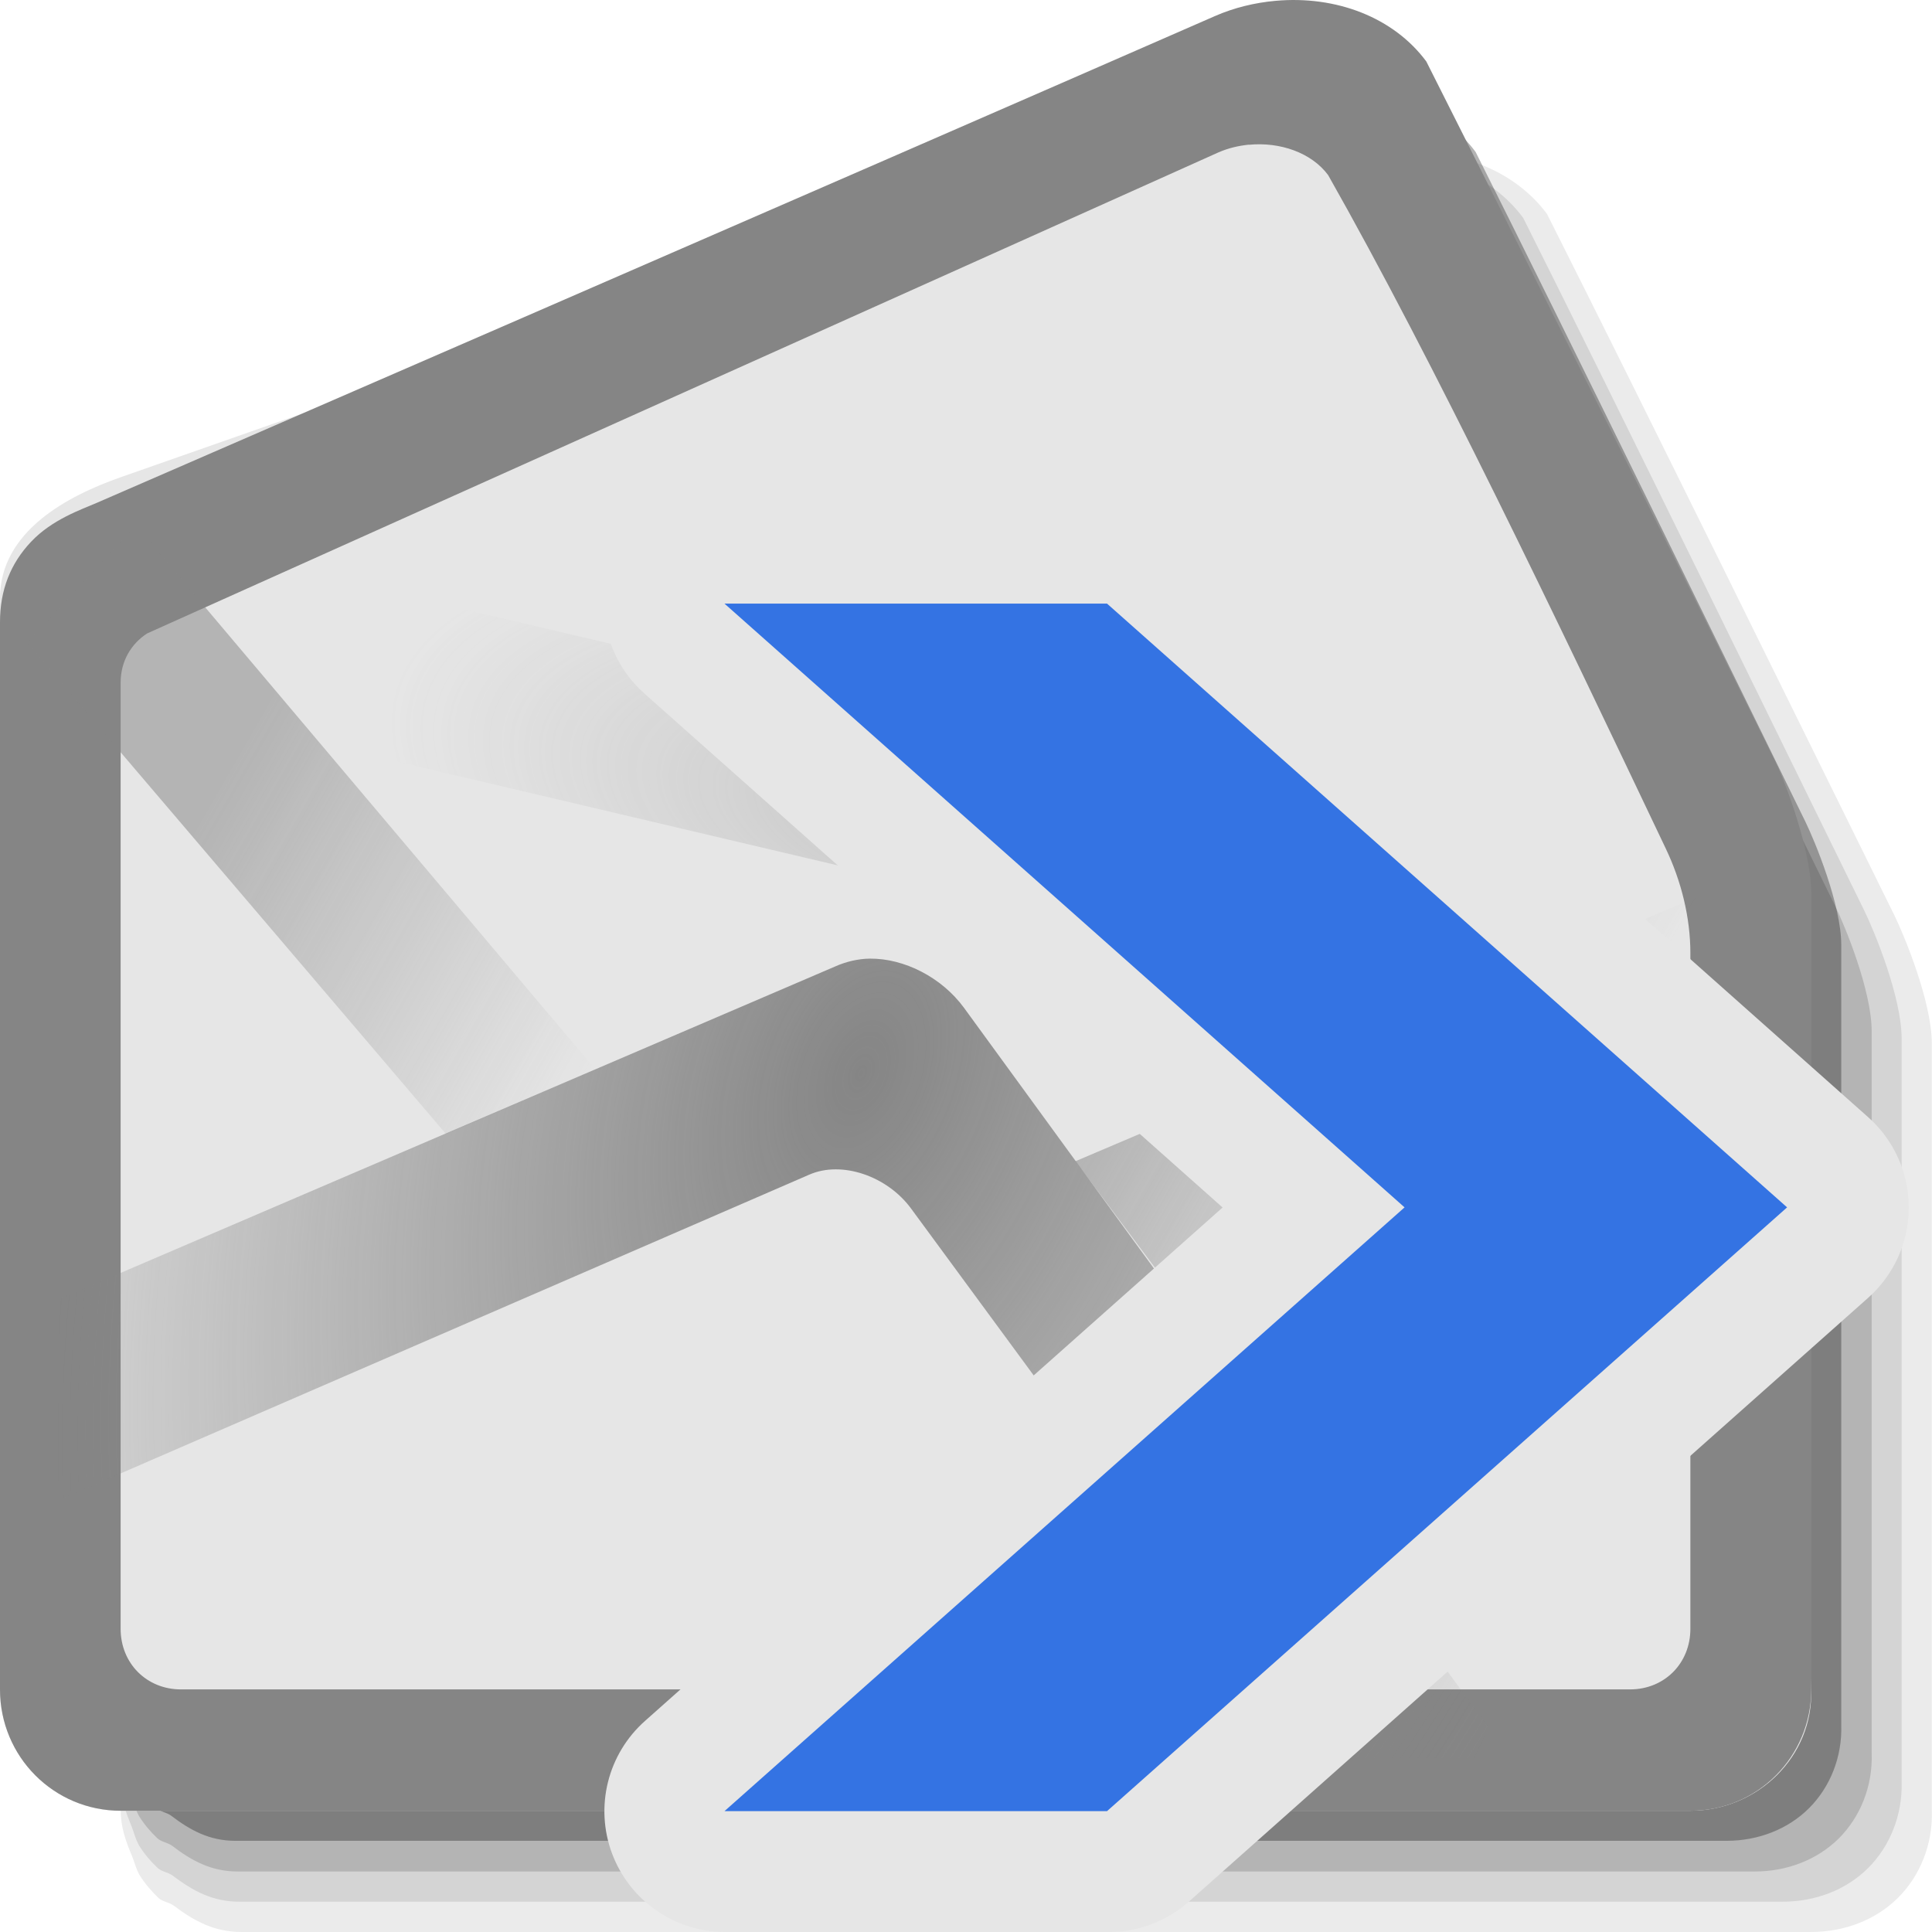
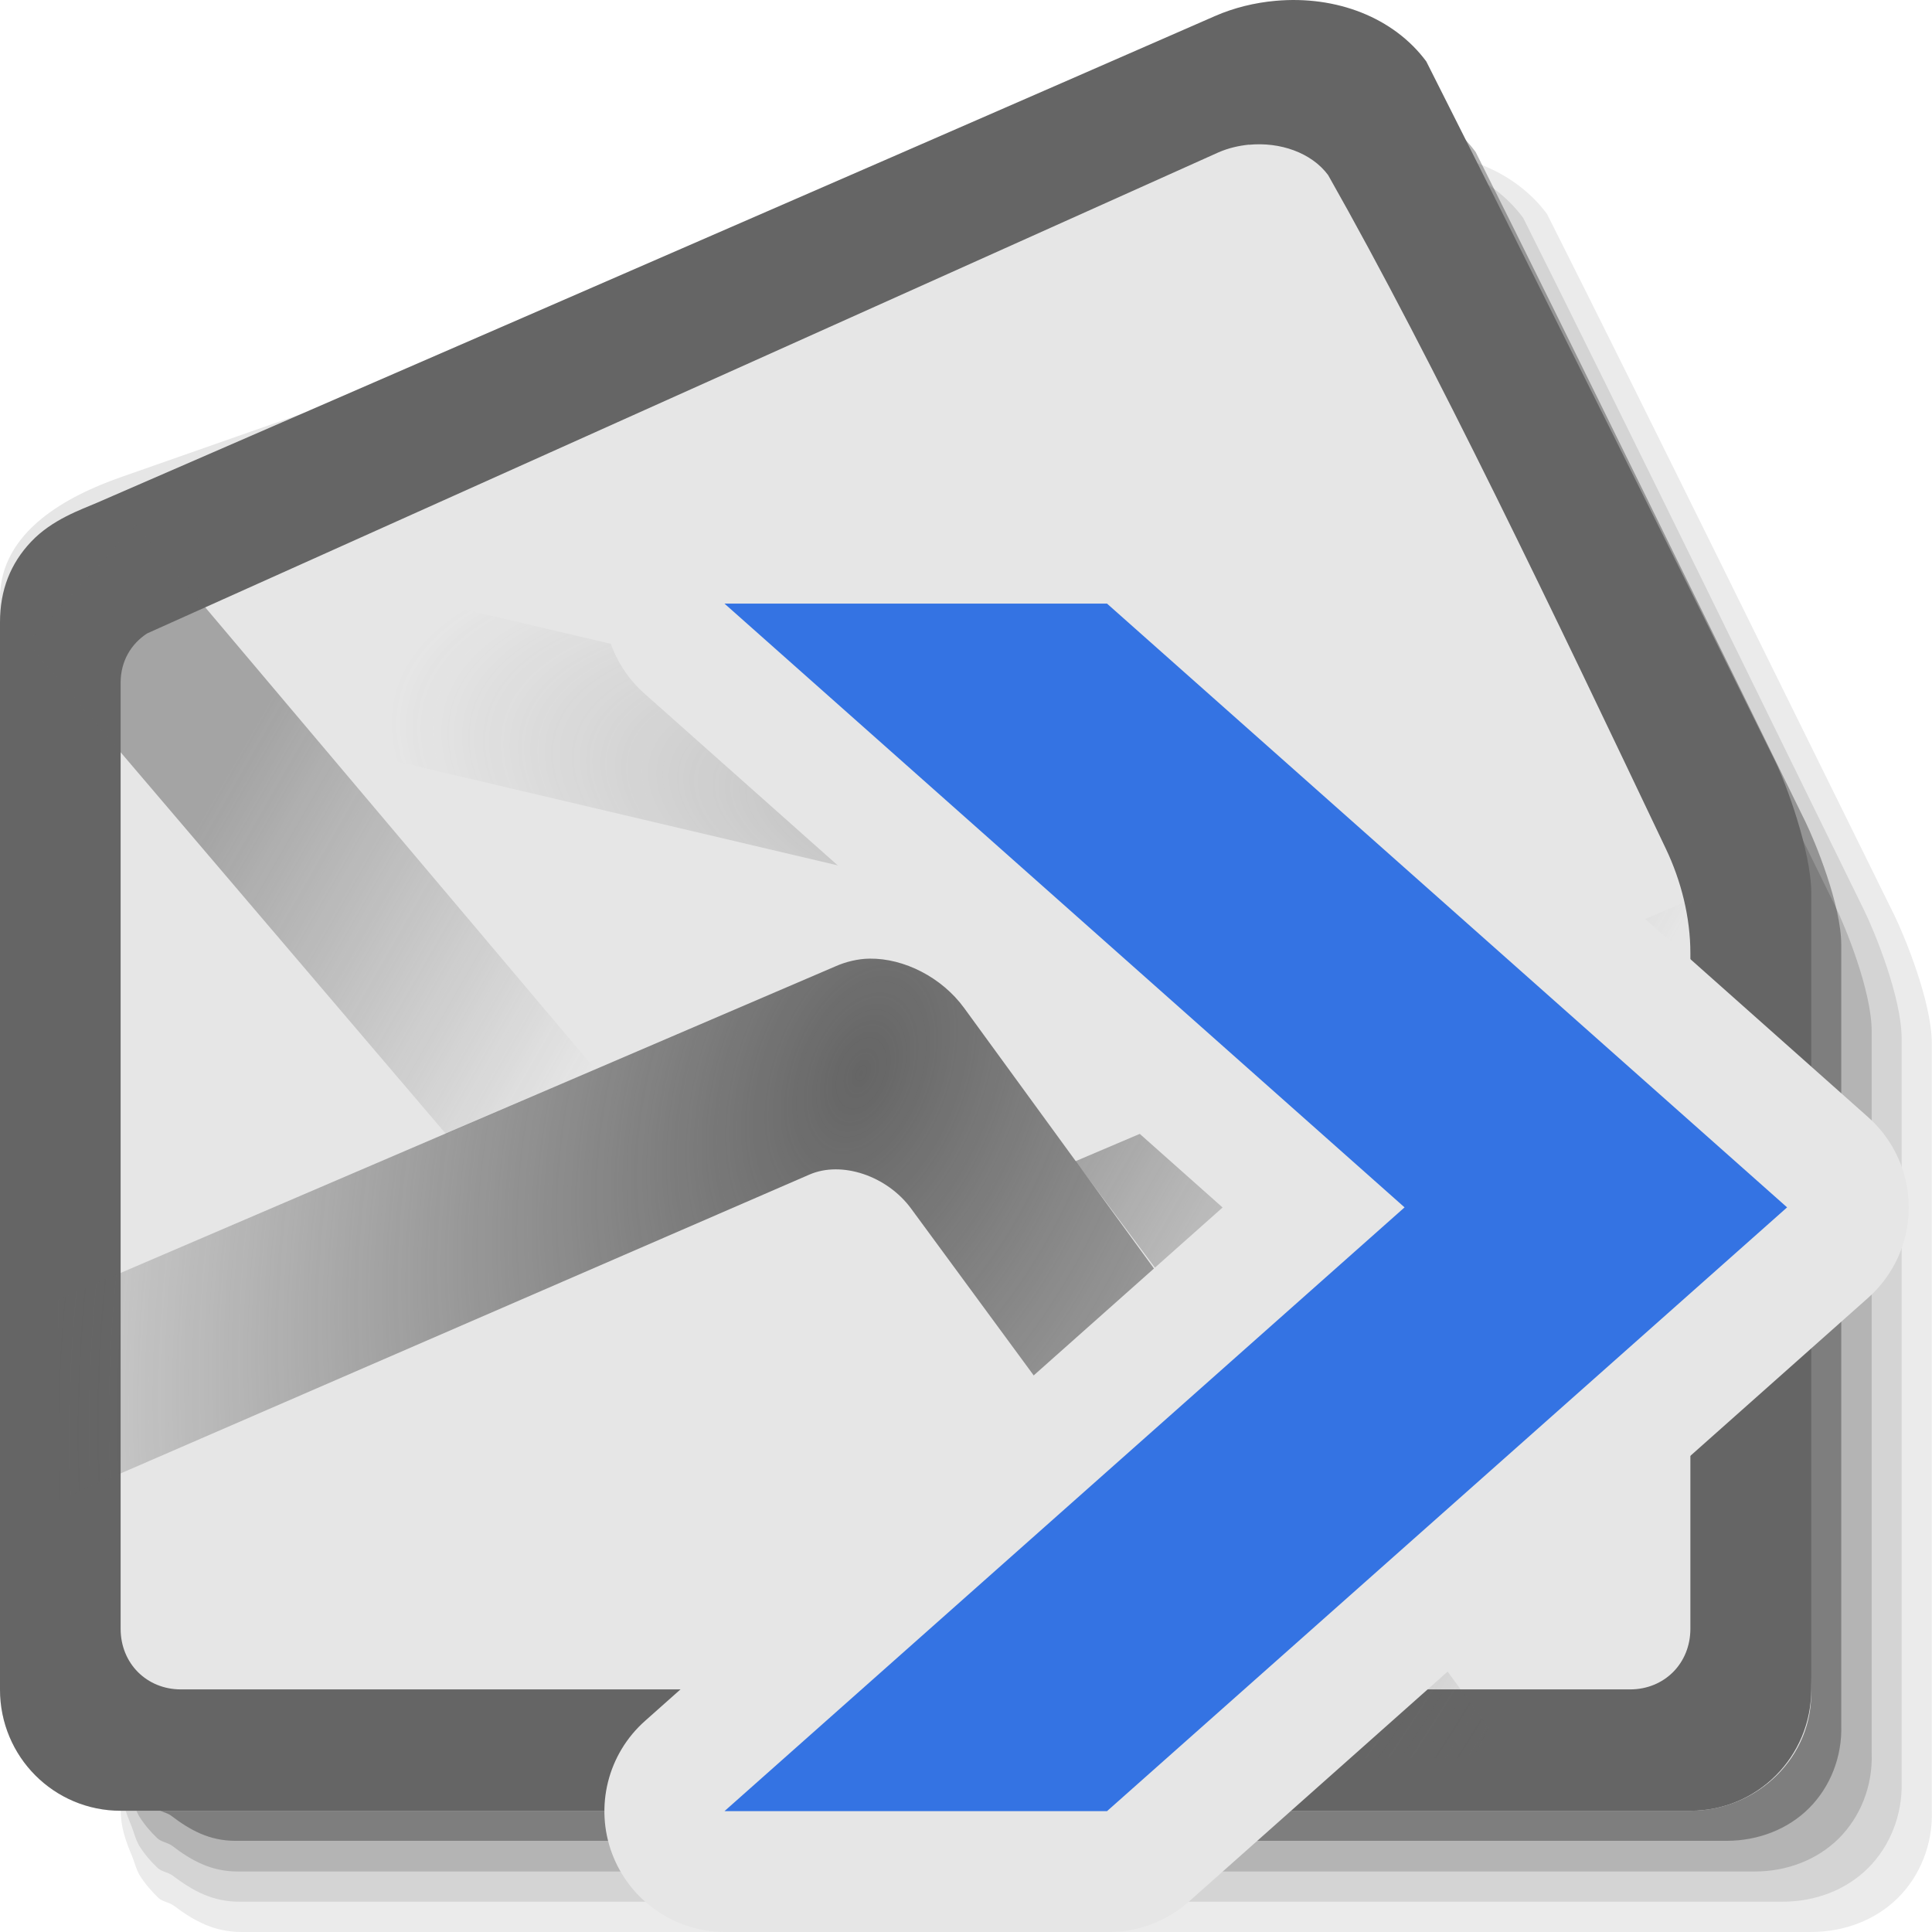
<svg xmlns="http://www.w3.org/2000/svg" xmlns:xlink="http://www.w3.org/1999/xlink" width="16" height="16" id="svg4666" version="1.1">
  <defs id="defs4668">
    <radialGradient xlink:href="#linearGradient3988-25" id="radialGradient4610" gradientUnits="userSpaceOnUse" gradientTransform="matrix(0.6668439,0.1631785,-0.07427805,0.3035441,-1.478124,20.37777)" cx="-10.416" cy="26.819" fx="-10.416" fy="26.819" r="6.5" />
    <linearGradient gradientTransform="matrix(0.9358604,0,0,-1.029865,-286.8758,-378.312)" y2="-377.928" x2="311.947" y1="-377.928" x1="308.147" gradientUnits="userSpaceOnUse" id="linearGradient3988-25">
-       <stop id="stop3990-3" style="stop-color:#858585;stop-opacity:1;" offset="0" />
-       <stop id="stop3992-83" style="stop-color:#858585;stop-opacity:0;" offset="1" />
+       <stop id="stop3990-3" style="stop-color:#656565;stop-opacity:1;" offset="0" />
+       <stop id="stop3992-83" style="stop-color:#656565;stop-opacity:0;" offset="1" />
    </linearGradient>
    <radialGradient xlink:href="#radialGradient3976-3" id="radialGradient4612" gradientUnits="userSpaceOnUse" gradientTransform="matrix(-1.027319,2.397712,-1.437564,-0.7047033,-425.6049,-249.0018)" cx="25.706" cy="-306.871" r="4.723" />
    <radialGradient gradientUnits="userSpaceOnUse" gradientTransform="matrix(0.2803838,-2.475383,-1.47033,-0.106385,-451.5777,42.62509)" r="4.723" cy="-306.871" cx="25.706" id="radialGradient3976-3">
-       <stop id="stop3978-2" style="stop-color:#858585;stop-opacity:1;" offset="0" />
-       <stop id="stop3980-5" style="stop-color:#858585;stop-opacity:0;" offset="1" />
+       <stop id="stop3978-2" style="stop-color:#656565;stop-opacity:1;" offset="0" />
+       <stop id="stop3980-5" style="stop-color:#656565;stop-opacity:0;" offset="1" />
    </radialGradient>
    <linearGradient xlink:href="#linearGradient3988-97" id="linearGradient4614" gradientUnits="userSpaceOnUse" gradientTransform="matrix(0.8796928,0.5099511,-0.5370591,0.9339869,-490.3002,222.4931)" x1="308.147" y1="-377.928" x2="311.947" y2="-377.928" />
    <linearGradient gradientTransform="matrix(0.9358604,0,0,-1.029865,-286.8758,-378.312)" y2="-377.928" x2="311.947" y1="-377.928" x1="308.147" gradientUnits="userSpaceOnUse" id="linearGradient3988-97">
-       <stop id="stop3990-5" style="stop-color:#858585;stop-opacity:1;" offset="0" />
-       <stop id="stop3992-3" style="stop-color:#858585;stop-opacity:0;" offset="1" />
+       <stop id="stop3990-5" style="stop-color:#656565;stop-opacity:1;" offset="0" />
+       <stop id="stop3992-3" style="stop-color:#656565;stop-opacity:0;" offset="1" />
    </linearGradient>
    <linearGradient xlink:href="#linearGradient3982-43" id="linearGradient4616" gradientUnits="userSpaceOnUse" gradientTransform="matrix(0.8796928,0.5099511,-0.5370591,0.9339869,-490.3002,222.4931)" x1="315.721" y1="-379.522" x2="319.022" y2="-379.522" />
    <linearGradient gradientTransform="matrix(0.9358604,0,0,-1.029865,-286.8758,-378.312)" y2="-379.522" x2="319.022" y1="-379.522" x1="315.721" gradientUnits="userSpaceOnUse" id="linearGradient3982-43">
-       <stop id="stop3984-2" style="stop-color:#858585;stop-opacity:1;" offset="0" />
-       <stop id="stop3986-11" style="stop-color:#858585;stop-opacity:0;" offset="1" />
+       <stop id="stop3984-2" style="stop-color:#656565;stop-opacity:1;" offset="0" />
+       <stop id="stop3986-11" style="stop-color:#656565;stop-opacity:0;" offset="1" />
    </linearGradient>
  </defs>
  <g id="layer1" transform="translate(0,-1036.362)">
    <g id="g4650" transform="translate(80,1016.362)">
      <g id="g4586" transform="translate(-62,-3.9999999e-7)">
        <g transform="matrix(0.9999667,0,0,1.004023,92.99635,19.93563)" id="g4588">
          <path id="path4590" d="m -99.614,1.368 c -0.166,0.015 -0.337,0.056 -0.492,0.124 -2.983,1.308 -8.973,3.903 -9.096,3.956 -0.122,0.053 -0.381,0.157 -0.553,0.34 -0.125,0.133 -0.183,0.283 -0.215,0.464 -0.016,0.061 -0.031,0.117 -0.031,0.185 l 0,8.324 c 0,0.137 0.043,0.252 0.092,0.371 0.02,0.052 0.033,0.107 0.061,0.155 0.043,0.069 0.095,0.13 0.154,0.185 0.033,0.031 0.086,0.035 0.123,0.062 0.165,0.125 0.33,0.216 0.553,0.216 l 12.783,0 c 0.272,0 0.527,-0.099 0.707,-0.278 0.18,-0.179 0.285,-0.437 0.277,-0.711 l 0,-6.13 c 6e-6,-0.34 -0.225,-0.884 -0.307,-1.051 -0.632,-1.282 -2.059,-4.193 -2.827,-5.718 -0.264,-0.357 -0.731,-0.54 -1.229,-0.495 z" style="opacity:0.1;fill:#000000;fill-opacity:1" />
          <path id="path4592" d="m -99.966,0.842 c -0.16,0.015 -0.325,0.054 -0.475,0.119 -2.882,1.264 -8.669,3.771 -8.787,3.822 -0.118,0.051 -0.368,0.152 -0.534,0.328 -0.121,0.128 -0.177,0.274 -0.208,0.448 -0.015,0.059 -0.03,0.113 -0.03,0.179 l 0,8.555 c 0,0.132 0.041,0.244 0.089,0.358 0.019,0.051 0.032,0.103 0.059,0.149 0.042,0.067 0.092,0.125 0.148,0.179 0.031,0.03 0.083,0.034 0.119,0.06 0.159,0.121 0.319,0.209 0.534,0.209 l 12.35,0 c 0.263,0 0.509,-0.096 0.683,-0.269 0.174,-0.173 0.276,-0.422 0.267,-0.687 l 0,-6.435 c -3.4e-5,-0.328 -0.218,-0.854 -0.297,-1.015 -0.61,-1.238 -1.989,-4.051 -2.731,-5.524 -0.255,-0.345 -0.707,-0.522 -1.187,-0.478 z" style="opacity:0.3;fill:#000000;fill-opacity:1" />
          <path style="opacity:0.08;fill:#000000;fill-opacity:1" d="m -99.438,1.328 c -0.169,0.015 -0.343,0.056 -0.5,0.125 -3.034,1.323 -9.126,3.947 -9.25,4 -0.124,0.053 -0.387,0.159 -0.562,0.344 -0.127,0.134 -0.186,0.286 -0.219,0.469 -0.016,0.061 -0.031,0.118 -0.031,0.188 L -110,15 c 0,0.139 0.043,0.255 0.094,0.375 0.021,0.053 0.034,0.108 0.062,0.156 0.044,0.07 0.097,0.131 0.156,0.188 0.033,0.031 0.088,0.036 0.125,0.062 0.167,0.126 0.336,0.219 0.562,0.219 l 13,0 c 0.277,0 0.536,-0.1 0.719,-0.281 0.183,-0.181 0.29,-0.442 0.281,-0.719 l 0,-6.328 c 0,-0.344 -0.229,-0.894 -0.312,-1.062 -0.643,-1.296 -2.094,-4.239 -2.875,-5.781 -0.269,-0.361 -0.744,-0.546 -1.25,-0.5 z" id="path4594" />
          <path style="opacity:0.15;fill:#000000;fill-opacity:1" d="m -99.79,1.43 c -0.163,0.015 -0.331,0.055 -0.483,0.122 -2.932,1.286 -8.821,3.837 -8.941,3.889 -0.12,0.052 -0.374,0.155 -0.544,0.334 -0.123,0.131 -0.18,0.278 -0.211,0.456 -0.016,0.06 -0.03,0.115 -0.03,0.182 l 0,8.115 c 0,0.135 0.042,0.248 0.091,0.365 0.02,0.051 0.033,0.105 0.06,0.152 0.043,0.068 0.093,0.127 0.151,0.182 0.032,0.03 0.085,0.035 0.121,0.061 0.162,0.123 0.324,0.213 0.544,0.213 l 12.566,0 c 0.268,0 0.518,-0.098 0.695,-0.273 0.177,-0.176 0.281,-0.43 0.272,-0.699 l 0,-5.958 c 0,-0.334 -0.221,-0.869 -0.302,-1.033 -0.621,-1.26 -2.024,-4.122 -2.779,-5.621 -0.26,-0.351 -0.719,-0.531 -1.208,-0.486 z" id="path4596" />
        </g>
        <path id="path4598" d="m -17,23.952 9.798,-3.436 c 1.829,2.473 2.79,4.413 3.951,6.824 l 0.25,6.652 c 0.021,0.556 -0.446,1.004 -1,1.004 l -13,0 C -17.554,34.996 -18,34.548 -18,33.992 l 0,-9.036 c 0,-0.556 0.559,-0.849 1,-1.004 z" style="fill:#e6e6e6;fill-opacity:1" />
-         <path id="path4600" d="m -7.438,20.007 c -0.169,0.015 -0.343,0.057 -0.5,0.126 -3.034,1.328 -9.138,3.978 -9.262,4.032 -0.124,0.054 -0.368,0.136 -0.543,0.322 C -17.912,24.666 -18,24.884 -18,25.153 l 0,8.839 c 0,0.556 0.446,1.004 1,1.004 l 13,0 c 0.554,0 1,-0.448 1,-1.004 0,0 0,-6.253 0,-6.598 0,-0.345 -0.214,-0.919 -0.298,-1.088 -0.643,-1.301 -2.108,-4.248 -2.89,-5.797 -0.269,-0.363 -0.744,-0.548 -1.25,-0.502 z m -0.219,1.192 c 0.257,-0.025 0.518,0.065 0.656,0.251 0.883,1.559 1.888,3.668 2.796,5.577 0.128,0.268 0.204,0.57 0.204,0.868 0,0.298 0,5.594 0,5.594 0,0.286 -0.215,0.502 -0.5,0.502 l -12,0 c -0.285,0 -0.5,-0.216 -0.5,-0.502 l 0,-7.835 c 0,-0.178 0.086,-0.321 0.219,-0.408 l 8.875,-3.985 c 0.081,-0.035 0.164,-0.054 0.25,-0.063 z" style="fill:#858585;fill-opacity:1" />
+         <path id="path4600" d="m -7.438,20.007 c -0.169,0.015 -0.343,0.057 -0.5,0.126 -3.034,1.328 -9.138,3.978 -9.262,4.032 -0.124,0.054 -0.368,0.136 -0.543,0.322 C -17.912,24.666 -18,24.884 -18,25.153 l 0,8.839 c 0,0.556 0.446,1.004 1,1.004 l 13,0 c 0.554,0 1,-0.448 1,-1.004 0,0 0,-6.253 0,-6.598 0,-0.345 -0.214,-0.919 -0.298,-1.088 -0.643,-1.301 -2.108,-4.248 -2.89,-5.797 -0.269,-0.363 -0.744,-0.548 -1.25,-0.502 z m -0.219,1.192 c 0.257,-0.025 0.518,0.065 0.656,0.251 0.883,1.559 1.888,3.668 2.796,5.577 0.128,0.268 0.204,0.57 0.204,0.868 0,0.298 0,5.594 0,5.594 0,0.286 -0.215,0.502 -0.5,0.502 l -12,0 c -0.285,0 -0.5,-0.216 -0.5,-0.502 l 0,-7.835 c 0,-0.178 0.086,-0.321 0.219,-0.408 l 8.875,-3.985 c 0.081,-0.035 0.164,-0.054 0.25,-0.063 z" style="fill:#656565;fill-opacity:1" />
        <path id="path4602" d="m -15.26,24.788 -1.656,1 13,3.062 0,-0.781 -0.156,-0.656 -11.187,-2.625 z" style="opacity:0.3;fill:url(#radialGradient4610);fill-opacity:1;stroke:none" />
        <path id="path4604" d="m -10.798,27.939 c -0.095,9.19e-4 -0.198,0.026 -0.281,0.063 l -6.438,2.761 0,1.663 6.219,-2.698 c 0.269,-0.118 0.646,0.011 0.844,0.282 l 3.344,4.55 1.313,0 0.125,-0.251 -4.344,-5.962 c -0.185,-0.253 -0.496,-0.411 -0.781,-0.408 z" style="fill:url(#radialGradient4612);fill-opacity:1" />
        <path style="opacity:0.515;fill:url(#linearGradient4614);fill-opacity:1" d="m -14.306,29.392 -3.468,-4.069 0.898,-0.975 3.809,4.511 z" enable-background="new    " id="path4606" />
        <path id="path4608" d="m -3.781,27.358 -5.313,2.259 0.938,1.255 4.469,-1.914 0,-1.537 -0.094,-0.063 z" style="opacity:0.515;fill:url(#linearGradient4616);fill-opacity:1" />
      </g>
      <path id="path4576" d="m -74.094,24 a 1,1 0 0 0 -0.562,1.75 l 4.781,4.25 -4.781,4.25 A 1,1 0 0 0 -74,36 l 3.156,0 a 1,1 0 0 0 0.688,-0.25 l 5.625,-5 a 1,1 0 0 0 0,-1.5 l -5.625,-5 a 1,1 0 0 0 -0.688,-0.25 l -3.156,0 a 1,1 0 0 0 -0.094,0 z" style="font-size:medium;font-style:normal;font-variant:normal;font-weight:normal;font-stretch:normal;text-indent:0;text-align:start;text-decoration:none;line-height:normal;letter-spacing:normal;word-spacing:normal;text-transform:none;direction:ltr;block-progression:tb;writing-mode:lr-tb;text-anchor:start;baseline-shift:baseline;color:#000000;fill:#e6e6e6;fill-opacity:1;fill-rule:nonzero;stroke:none;stroke-width:2;marker:none;visibility:visible;display:inline;overflow:visible;enable-background:accumulate;font-family:Sans;-inkscape-font-specification:Sans" />
      <path id="path4578" d="m -70.832,34.999 5.632,-5 -5.632,-5 -3.168,0 5.632,5 -5.632,5 3.168,0 z" style="fill:#3473e3;fill-opacity:1;stroke:none" />
    </g>
  </g>
</svg>
